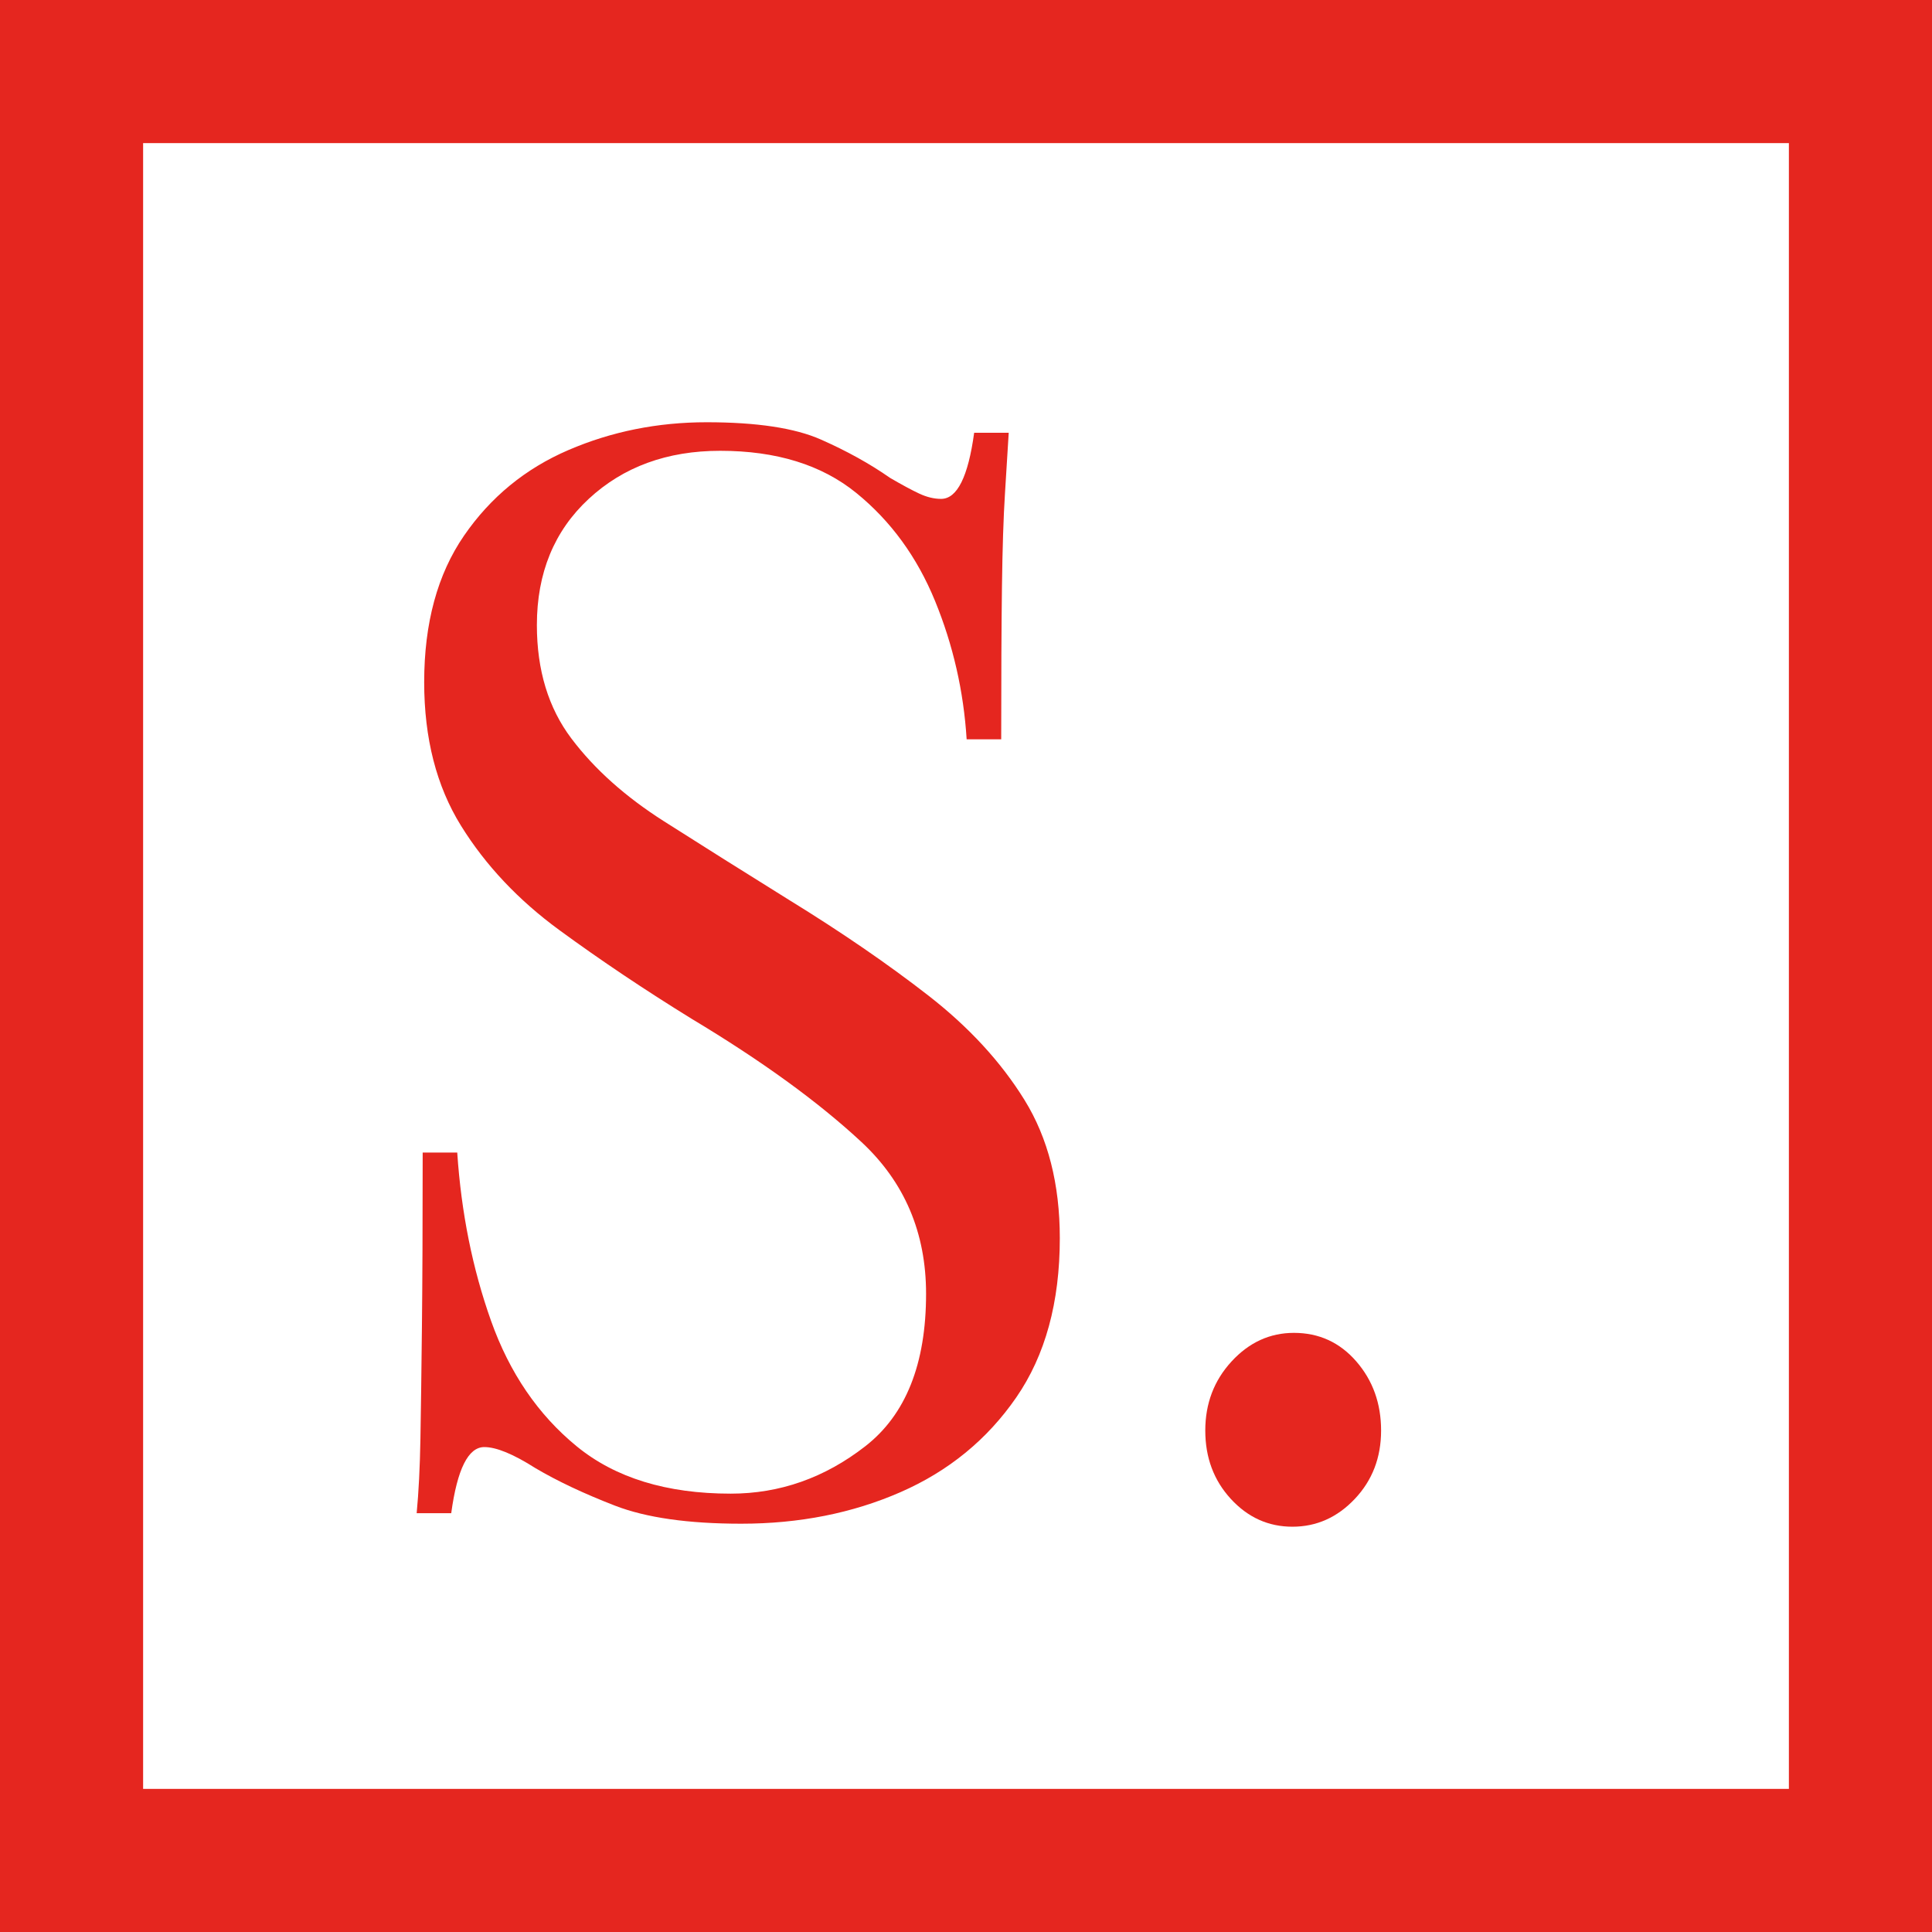
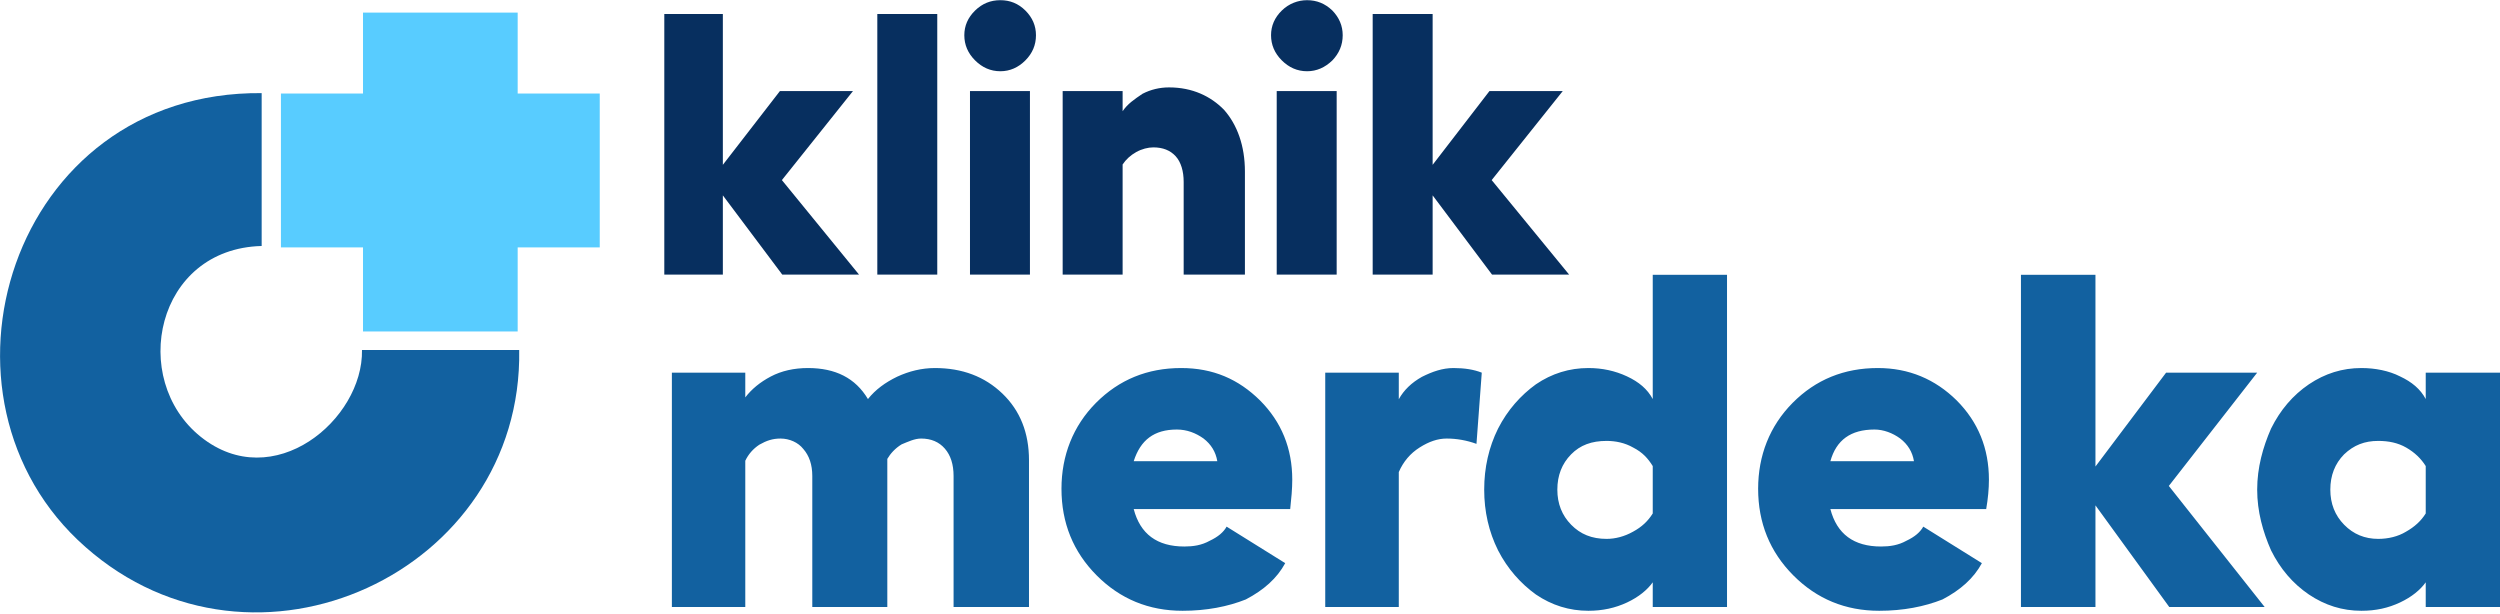
- <svg xmlns="http://www.w3.org/2000/svg" width="54px" height="54px" viewBox="0 0 54 54" version="1.1">
-   <g id="Page-1" stroke="none" stroke-width="1" fill="none" fill-rule="evenodd">
-     <g id="logo-mobile">
-       <rect id="Rectangle-6" stroke="#E5261F" stroke-width="4" fill-rule="nonzero" x="2" y="2" width="50" height="50" />
-       <path id="." fill="#E5261F" d="M34.402,41.895 C33.926,41.377 33.688,40.74 33.688,39.984 C33.688,39.228 33.933,38.584 34.423,38.052 C34.913,37.52 35.494,37.254 36.166,37.254 C36.866,37.254 37.447,37.52 37.909,38.052 C38.371,38.584 38.602,39.228 38.602,39.984 C38.602,40.74 38.357,41.377 37.867,41.895 C37.377,42.413 36.796,42.672 36.124,42.672 C35.452,42.672 34.878,42.413 34.402,41.895 Z" />
-       <path id="S" fill="#E5261F" fill-rule="nonzero" d="M20.718,42.588 C22.342,42.588 23.826,42.294 25.17,41.706 C26.514,41.118 27.592,40.236 28.404,39.06 C29.216,37.884 29.622,36.4 29.622,34.608 C29.622,33.096 29.293,31.808 28.635,30.744 C27.977,29.68 27.081,28.707 25.947,27.825 C24.813,26.943 23.518,26.054 22.062,25.158 C20.802,24.374 19.633,23.639 18.555,22.953 C17.477,22.267 16.616,21.497 15.972,20.643 C15.328,19.789 15.006,18.732 15.006,17.472 C15.006,16.016 15.489,14.84 16.455,13.944 C17.421,13.048 18.646,12.6 20.13,12.6 C21.698,12.6 22.965,12.992 23.931,13.776 C24.897,14.56 25.632,15.568 26.136,16.8 C26.64,18.032 26.934,19.32 27.018,20.664 L27.018,20.664 L27.984,20.664 C27.984,18.9 27.991,17.479 28.005,16.401 C28.019,15.323 28.047,14.455 28.089,13.797 C28.131,13.139 28.166,12.572 28.194,12.096 L28.194,12.096 L27.228,12.096 C27.06,13.328 26.752,13.944 26.304,13.944 C26.108,13.944 25.905,13.895 25.695,13.797 C25.485,13.699 25.212,13.552 24.876,13.356 C24.316,12.964 23.672,12.607 22.944,12.285 C22.216,11.963 21.152,11.802 19.752,11.802 C18.38,11.802 17.092,12.061 15.888,12.579 C14.684,13.097 13.711,13.895 12.969,14.973 C12.227,16.051 11.856,17.416 11.856,19.068 C11.856,20.636 12.199,21.973 12.885,23.079 C13.571,24.185 14.488,25.158 15.636,25.998 C16.784,26.838 18.016,27.664 19.332,28.476 C21.292,29.652 22.874,30.8 24.078,31.92 C25.282,33.04 25.884,34.454 25.884,36.162 C25.884,38.122 25.317,39.543 24.183,40.425 C23.049,41.307 21.796,41.748 20.424,41.748 C18.632,41.748 17.197,41.307 16.119,40.425 C15.041,39.543 14.243,38.374 13.725,36.918 C13.207,35.462 12.892,33.894 12.78,32.214 L12.78,32.214 L11.814,32.214 C11.814,34.174 11.807,35.798 11.793,37.086 C11.779,38.374 11.765,39.417 11.751,40.215 C11.737,41.013 11.702,41.706 11.646,42.294 L11.646,42.294 L12.612,42.294 C12.78,41.062 13.088,40.446 13.536,40.446 C13.872,40.446 14.348,40.642 14.964,41.034 C15.58,41.398 16.322,41.748 17.19,42.084 C18.058,42.42 19.234,42.588 20.718,42.588 Z" />
-     </g>
-   </g>
+ <svg xmlns="http://www.w3.org/2000/svg" width="1584px" height="389px">
+   <path fill-rule="evenodd" stroke="rgb(0, 0, 0)" stroke-width="0px" stroke-linecap="butt" stroke-linejoin="miter" fill="rgb(88, 204, 307)" d="M 327.999 209.999 C 295.336 209.999 262.663 209.999 229.999 209.999 C 229.999 192.247 229.999 174.489 229.999 156.736 C 212.668 156.736 195.331 156.736 177.999 156.736 C 177.999 124.245 177.999 91.744 177.999 59.253 C 195.331 59.253 212.668 59.253 229.999 59.253 C 229.999 42.17 229.999 25.82 229.999 7.999 C 262.663 7.999 295.336 7.999 327.999 7.999 C 327.999 25.82 327.999 42.17 327.999 59.253 C 345.331 59.253 362.668 59.253 379.999 59.253 C 379.999 91.744 379.999 124.245 379.999 156.736 C 362.668 156.736 345.331 156.736 327.999 156.736 C 327.999 174.489 327.999 192.247 327.999 209.999 Z" />
+   <path fill-rule="evenodd" stroke="rgb(0, 0, 0)" stroke-width="0px" stroke-linecap="butt" stroke-linejoin="miter" fill="rgb(18, 97, 160)" d="M 229.36 221.767 C 262.343 221.767 295.661 221.767 328.968 221.767 C 331.301 362.679 161.3 441.267 54.154 346.589 C -52.824 252.59 6.271 57.601 165.79 58.999 C 165.79 91.284 165.79 123.577 165.79 155.861 C 98.721 157.58 81.634 240.172 127.104 276.689 C 173.18 313.691 230.183 265.88 229.36 221.767 Z" />
+   <path fill-rule="evenodd" stroke="rgb(0, 0, 0)" stroke-width="0px" stroke-linecap="butt" stroke-linejoin="miter" fill="rgb(7, 47, 95)" d="M 945.359 173.99 L 907.718 123.781 L 907.718 173.99 L 869.73 173.99 L 869.73 8.854 L 907.718 8.854 L 907.718 104.435 L 943.737 57.681 L 990.18 57.681 L 945.127 114.108 L 994.2 173.99 L 945.359 173.99 Z M 828.151 45.14 C 821.973 45.14 816.627 42.75 812.11 38.219 C 807.593 33.69 805.335 28.393 805.335 22.328 C 805.335 16.339 807.612 11.12 812.168 6.666 C 816.723 2.215 822.51 0.12 828.151 0.12 C 834.25 0.12 839.539 2.215 844.18 6.666 C 848.495 11.12 850.736 16.339 850.736 22.328 C 850.736 28.471 848.495 33.786 844.18 38.277 C 839.539 42.768 834.25 45.14 828.151 45.14 Z M 749.974 115.29 C 749.974 108.44 748.275 102.689 744.878 98.965 C 741.48 95.242 736.771 93.38 730.748 93.38 C 727.42 93.38 723.412 94.378 719.861 96.374 C 716.309 98.371 713.452 100.98 711.291 104.205 L 711.291 173.99 L 673.303 173.99 L 673.303 57.681 L 711.291 57.681 L 711.291 70.463 C 714.456 65.782 718.663 62.97 723.915 59.408 C 729.165 56.722 734.762 55.378 740.709 55.378 C 755.533 55.378 767.133 60.99 775.512 69.542 C 783.889 78.985 788.78 92.37 788.78 108.696 L 788.78 173.99 L 749.974 173.99 L 749.974 115.29 Z M 633.809 45.14 C 627.631 45.14 622.285 42.75 617.768 38.219 C 613.251 33.69 610.993 28.393 610.993 22.328 C 610.993 16.339 613.269 11.12 617.826 6.666 C 622.381 2.215 627.709 0.12 633.809 0.12 C 639.908 0.12 645.197 2.215 649.676 6.666 C 654.153 11.12 656.393 16.339 656.393 22.328 C 656.393 28.471 654.153 33.786 649.676 38.277 C 645.197 42.768 639.908 45.14 633.809 45.14 Z M 614.583 57.681 L 652.571 57.681 L 652.571 173.99 L 614.583 173.99 L 614.583 57.681 Z M 555.864 8.854 L 593.852 8.854 L 593.852 173.99 L 555.864 173.99 L 555.864 8.854 Z M 495.638 173.99 L 457.998 123.781 L 457.998 173.99 L 420.9 173.99 L 420.9 8.854 L 457.998 8.854 L 457.998 104.435 L 494.17 57.681 L 540.46 57.681 L 495.407 114.108 L 544.282 173.99 L 495.638 173.99 Z M 808.925 57.681 L 846.913 57.681 L 846.913 173.99 L 808.925 173.99 L 808.925 57.681 Z" />
+   <path fill-rule="evenodd" stroke="rgb(0, 0, 0)" stroke-width="0px" stroke-linecap="butt" stroke-linejoin="miter" fill="rgb(18, 97, 160)" d="M 1536.94 384.61 L 1536.94 368.95 C 1533.58 373.661 1528.161 378.202 1520.677 381.718 C 1513.193 385.233 1505.37 386.991 1496.21 386.991 C 1484.121 386.991 1473.14 383.548 1462.892 376.664 C 1452.769 369.78 1444.781 360.455 1438.93 348.687 C 1433.76 336.92 1430.15 324.104 1430.15 310.236 C 1430.15 296.273 1433.76 283.383 1438.93 271.566 C 1444.781 259.752 1452.769 250.4 1462.892 243.515 C 1473.14 236.631 1484.121 233.189 1496.21 233.189 C 1504.94 233.189 1513.71 234.946 1520.605 238.462 C 1528.136 241.977 1533.58 246.518 1536.94 252.84 L 1536.94 236.118 L 1584.2 236.118 L 1584.2 384.61 L 1536.94 384.61 Z M 1536.94 295.295 C 1533.965 290.512 1529.838 286.605 1524.563 283.577 C 1519.285 280.551 1513.384 279.36 1506.86 279.36 C 1498.225 279.36 1491.4 281.991 1485.2 287.898 C 1479.394 293.808 1476.493 301.253 1476.493 310.236 C 1476.493 319.123 1479.419 326.546 1485.272 332.501 C 1491.123 338.458 1498.319 341.436 1506.86 341.436 C 1513.193 341.436 1519.44 339.923 1524.419 336.895 C 1529.791 333.869 1533.965 330.11 1536.94 325.323 L 1536.94 295.295 Z M 1434.9 384.61 L 1374.453 384.61 L 1327.679 320.197 L 1327.679 384.61 L 1280.473 384.61 L 1280.473 174.11 L 1327.679 174.11 L 1327.679 295.588 L 1372.438 236.118 L 1430.15 236.118 L 1374.165 307.892 L 1434.9 384.61 Z M 1159.723 322.54 C 1163.847 338.36 1174.547 346.27 1191.818 346.27 C 1197.381 346.27 1202.755 345.5 1207.937 342.608 C 1213.118 340.168 1216.666 337.188 1218.587 333.673 L 1255.718 356.816 C 1250.537 366.388 1242.212 373.808 1230.748 379.81 C 1219.282 384.354 1205.922 386.991 1190.666 386.991 C 1169.269 386.991 1151.135 379.52 1136.264 364.58 C 1121.391 349.639 1113.956 331.329 1113.956 309.65 C 1113.956 288.7 1121.247 269.932 1135.832 255.234 C 1150.415 240.538 1168.406 233.189 1189.803 233.189 C 1209.47 233.189 1226.118 240.25 1239.743 253.696 C 1253.366 267.368 1260.18 284.115 1260.18 303.938 C 1260.18 309.701 1259.604 315.901 1258.453 322.54 L 1159.723 322.54 Z M 1203.907 277.791 C 1199.14 274.33 1193.401 272.152 1187.68 272.152 C 1172.579 272.152 1163.465 278.842 1159.723 292.219 L 1212.686 292.219 C 1211.726 286.36 1208.8 281.552 1203.907 277.791 Z M 1047.177 368.95 C 1043.817 373.661 1038.398 378.202 1030.914 381.718 C 1023.43 385.233 1015.274 386.991 1006.447 386.991 C 994.358 386.991 983.251 383.548 973.13 376.664 C 963.6 369.78 955.18 360.455 949.167 348.687 C 943.313 336.92 940.388 324.104 940.388 310.236 C 940.388 296.273 943.313 283.383 949.167 271.566 C 955.18 259.752 963.6 250.4 973.13 243.515 C 983.251 236.631 994.358 233.189 1006.447 233.189 C 1015.177 233.189 1023.309 234.946 1030.842 238.462 C 1038.373 241.977 1043.817 246.518 1047.177 252.84 L 1047.177 174.11 L 1094.239 174.11 L 1094.239 384.61 L 1047.177 384.61 L 1047.177 368.95 Z M 1047.177 295.295 C 1044.202 290.512 1040.75 286.605 1034.8 283.577 C 1029.522 280.551 1023.621 279.36 1017.97 279.36 C 1008.462 279.36 1001.241 281.991 995.437 287.898 C 989.631 293.808 986.73 301.253 986.73 310.236 C 986.73 319.123 989.656 326.546 995.509 332.501 C 1001.361 338.458 1008.557 341.436 1017.97 341.436 C 1023.43 341.436 1029.281 339.923 1034.656 336.895 C 1040.28 333.869 1044.202 330.11 1047.177 325.323 L 1047.177 295.295 Z M 817.47 322.54 L 718.318 322.54 C 722.442 338.36 733.142 346.27 750.412 346.27 C 755.975 346.27 761.35 345.5 766.531 342.608 C 771.712 340.168 775.261 337.188 777.181 333.673 L 814.313 356.816 C 809.132 366.388 800.807 373.808 789.343 379.81 C 777.876 384.354 764.516 386.991 749.261 386.991 C 727.864 386.991 709.73 379.52 694.859 364.58 C 679.985 349.639 672.551 331.329 672.551 309.65 C 672.551 288.7 679.841 269.932 694.427 255.234 C 709.1 240.538 727 233.189 748.397 233.189 C 768.65 233.189 784.712 240.25 798.338 253.696 C 811.961 267.368 818.774 284.115 818.774 303.938 C 818.774 309.701 818.199 315.901 817.47 322.54 Z M 762.501 277.791 C 757.608 274.33 751.995 272.152 745.663 272.152 C 731.174 272.152 722.6 278.842 718.318 292.219 L 771.281 292.219 C 770.32 286.36 767.395 281.552 762.501 277.791 Z M 651.97 291.633 L 651.97 384.61 L 604.188 384.61 L 604.188 301.594 C 604.188 294.27 602.34 288.484 598.647 284.236 C 594.953 279.988 589.94 277.864 583.608 277.864 C 579.481 277.864 575.38 279.87 571.302 281.526 C 567.223 283.968 564.129 287.45 562.2 290.755 L 562.2 384.61 L 514.67 384.61 L 514.67 301.594 C 514.67 294.467 512.749 288.729 508.913 284.383 C 505.74 280.39 500.278 277.864 494.521 277.864 C 489.531 277.864 485.69 279.16 481.136 281.746 C 477.201 284.335 474.228 287.729 472.213 291.926 L 472.213 384.61 L 425.7 384.61 L 425.7 236.118 L 472.213 236.118 L 472.213 251.791 C 476.243 246.518 481.64 242.101 488.404 238.535 C 495.168 234.972 503.12 233.189 511.935 233.189 C 529.3 233.189 541.965 239.487 549.93 252.84 C 554.727 246.811 560.891 242.343 568.424 238.682 C 575.955 235.2 583.943 233.189 592.387 233.189 C 609.657 233.189 623.906 238.585 635.131 249.374 C 646.357 260.166 651.97 274.253 651.97 291.633 Z M 886.273 252.963 C 889.44 247.202 894.333 242.467 900.953 238.755 C 907.574 235.45 913.953 233.189 920.95 233.189 C 927.97 233.189 933.95 234.166 938.85 236.118 L 935.494 281.233 C 929.353 278.988 922.876 277.864 916.65 277.864 C 910.978 277.864 905.462 279.746 899.514 283.504 C 893.564 287.264 889.152 292.464 886.273 299.104 L 886.273 384.61 L 839.67 384.61 L 839.67 236.118 L 886.273 236.118 L 886.273 252.963 Z" />
</svg>
